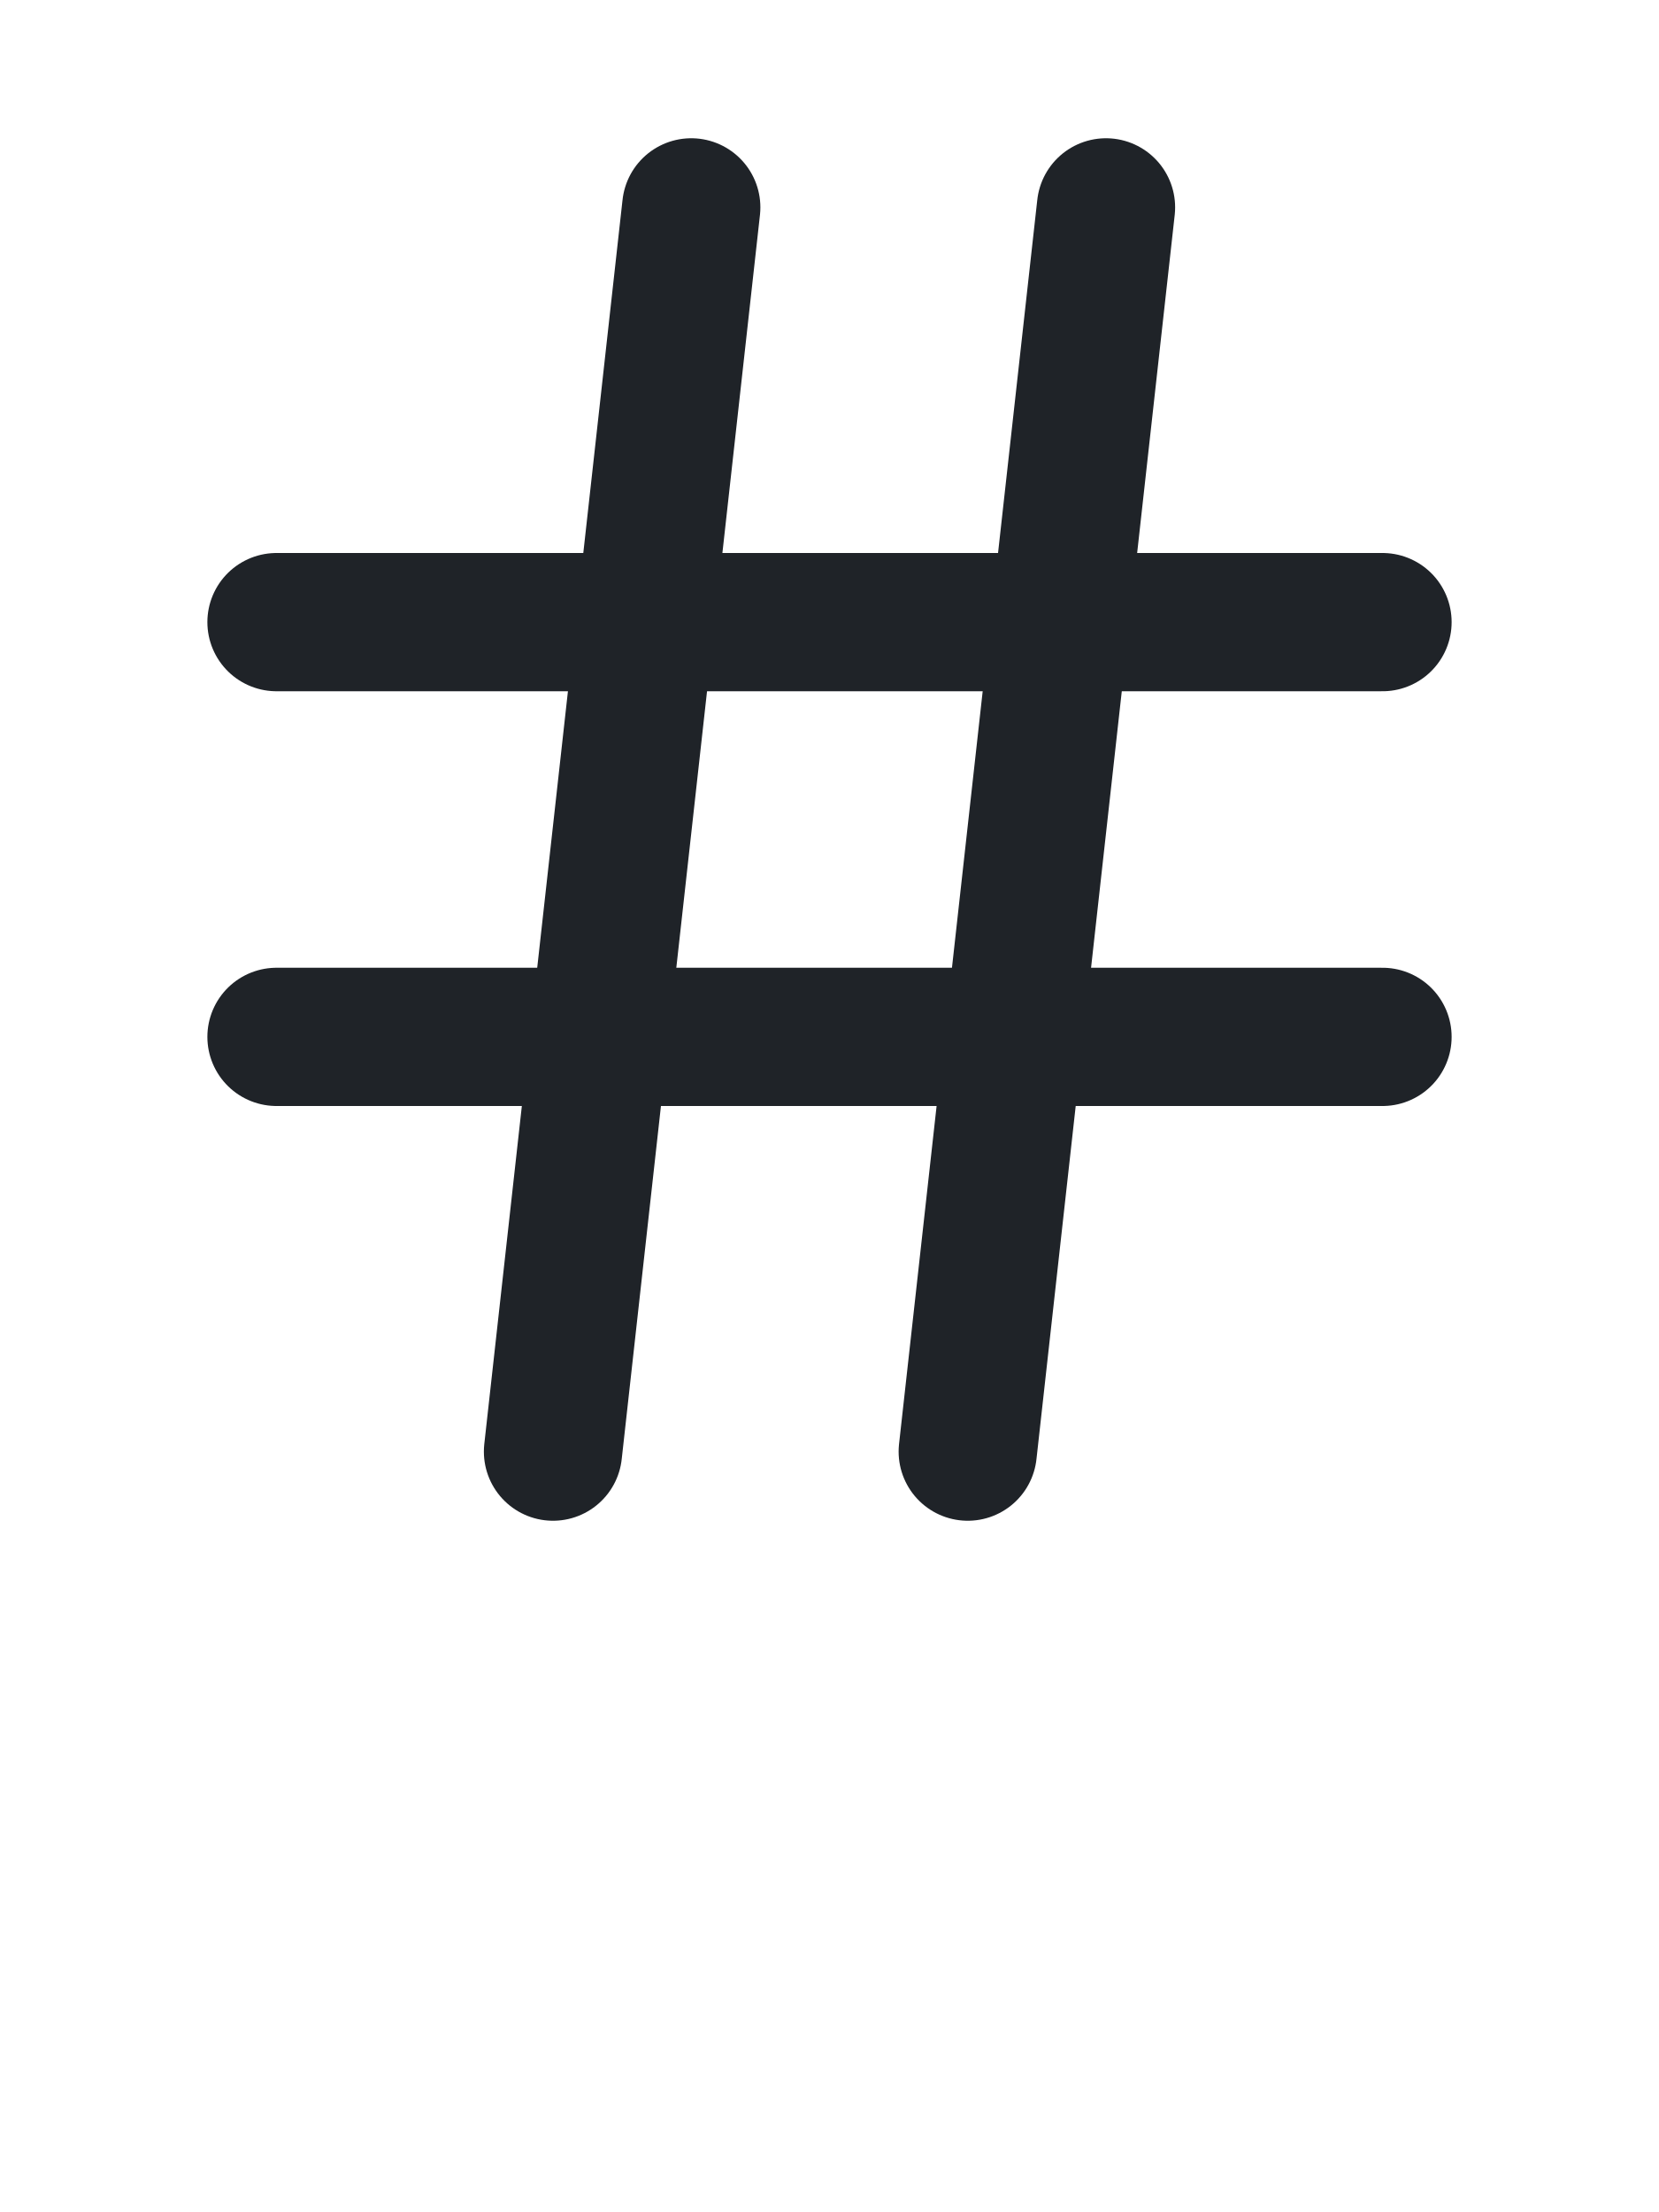
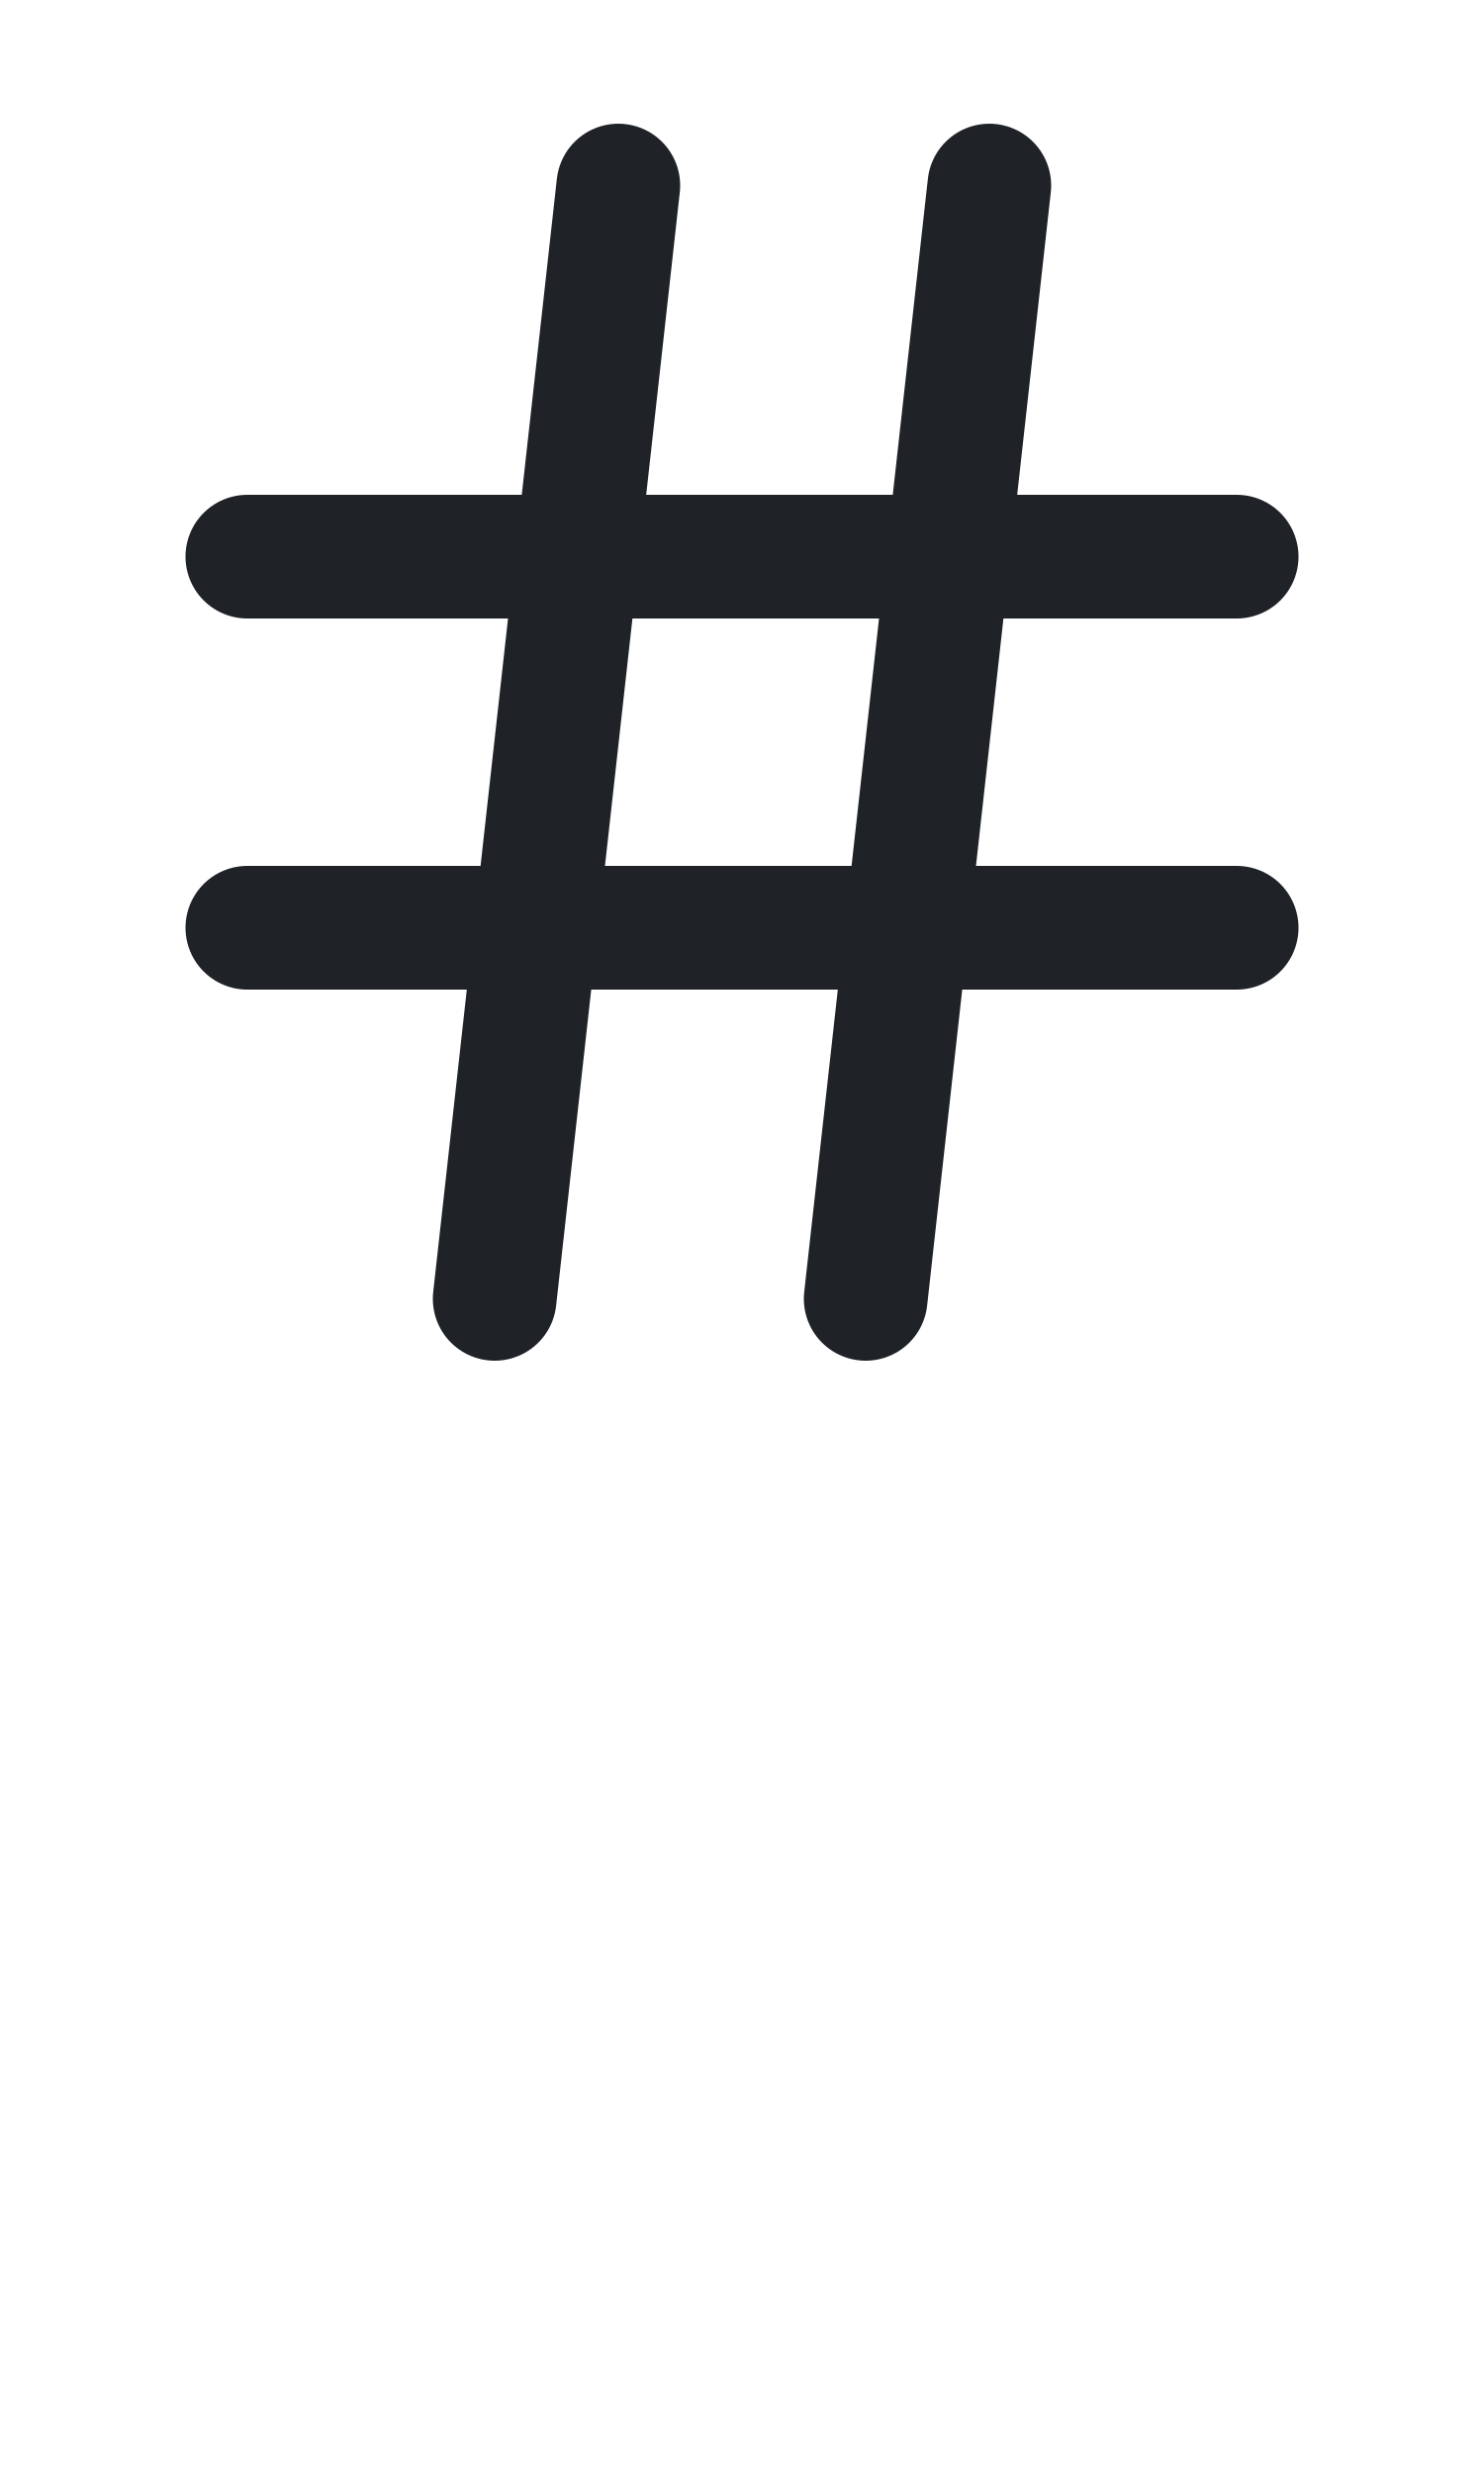
- <svg xmlns="http://www.w3.org/2000/svg" width="24" height="32" viewBox="0 0 24 32" fill="none" stroke="#1f2328" stroke-width="2" stroke-linecap="round" stroke-linejoin="round">
+ <svg xmlns="http://www.w3.org/2000/svg" width="24" height="40" viewBox="0 0 24 40" fill="none" stroke="#1f2328" stroke-width="2" stroke-linecap="round" stroke-linejoin="round">
  <line x1="4" y1="9" x2="20" y2="9" />
  <line x1="4" y1="15" x2="20" y2="15" />
  <line x1="10" y1="3" x2="8" y2="21" />
  <line x1="16" y1="3" x2="14" y2="21" />
</svg>
